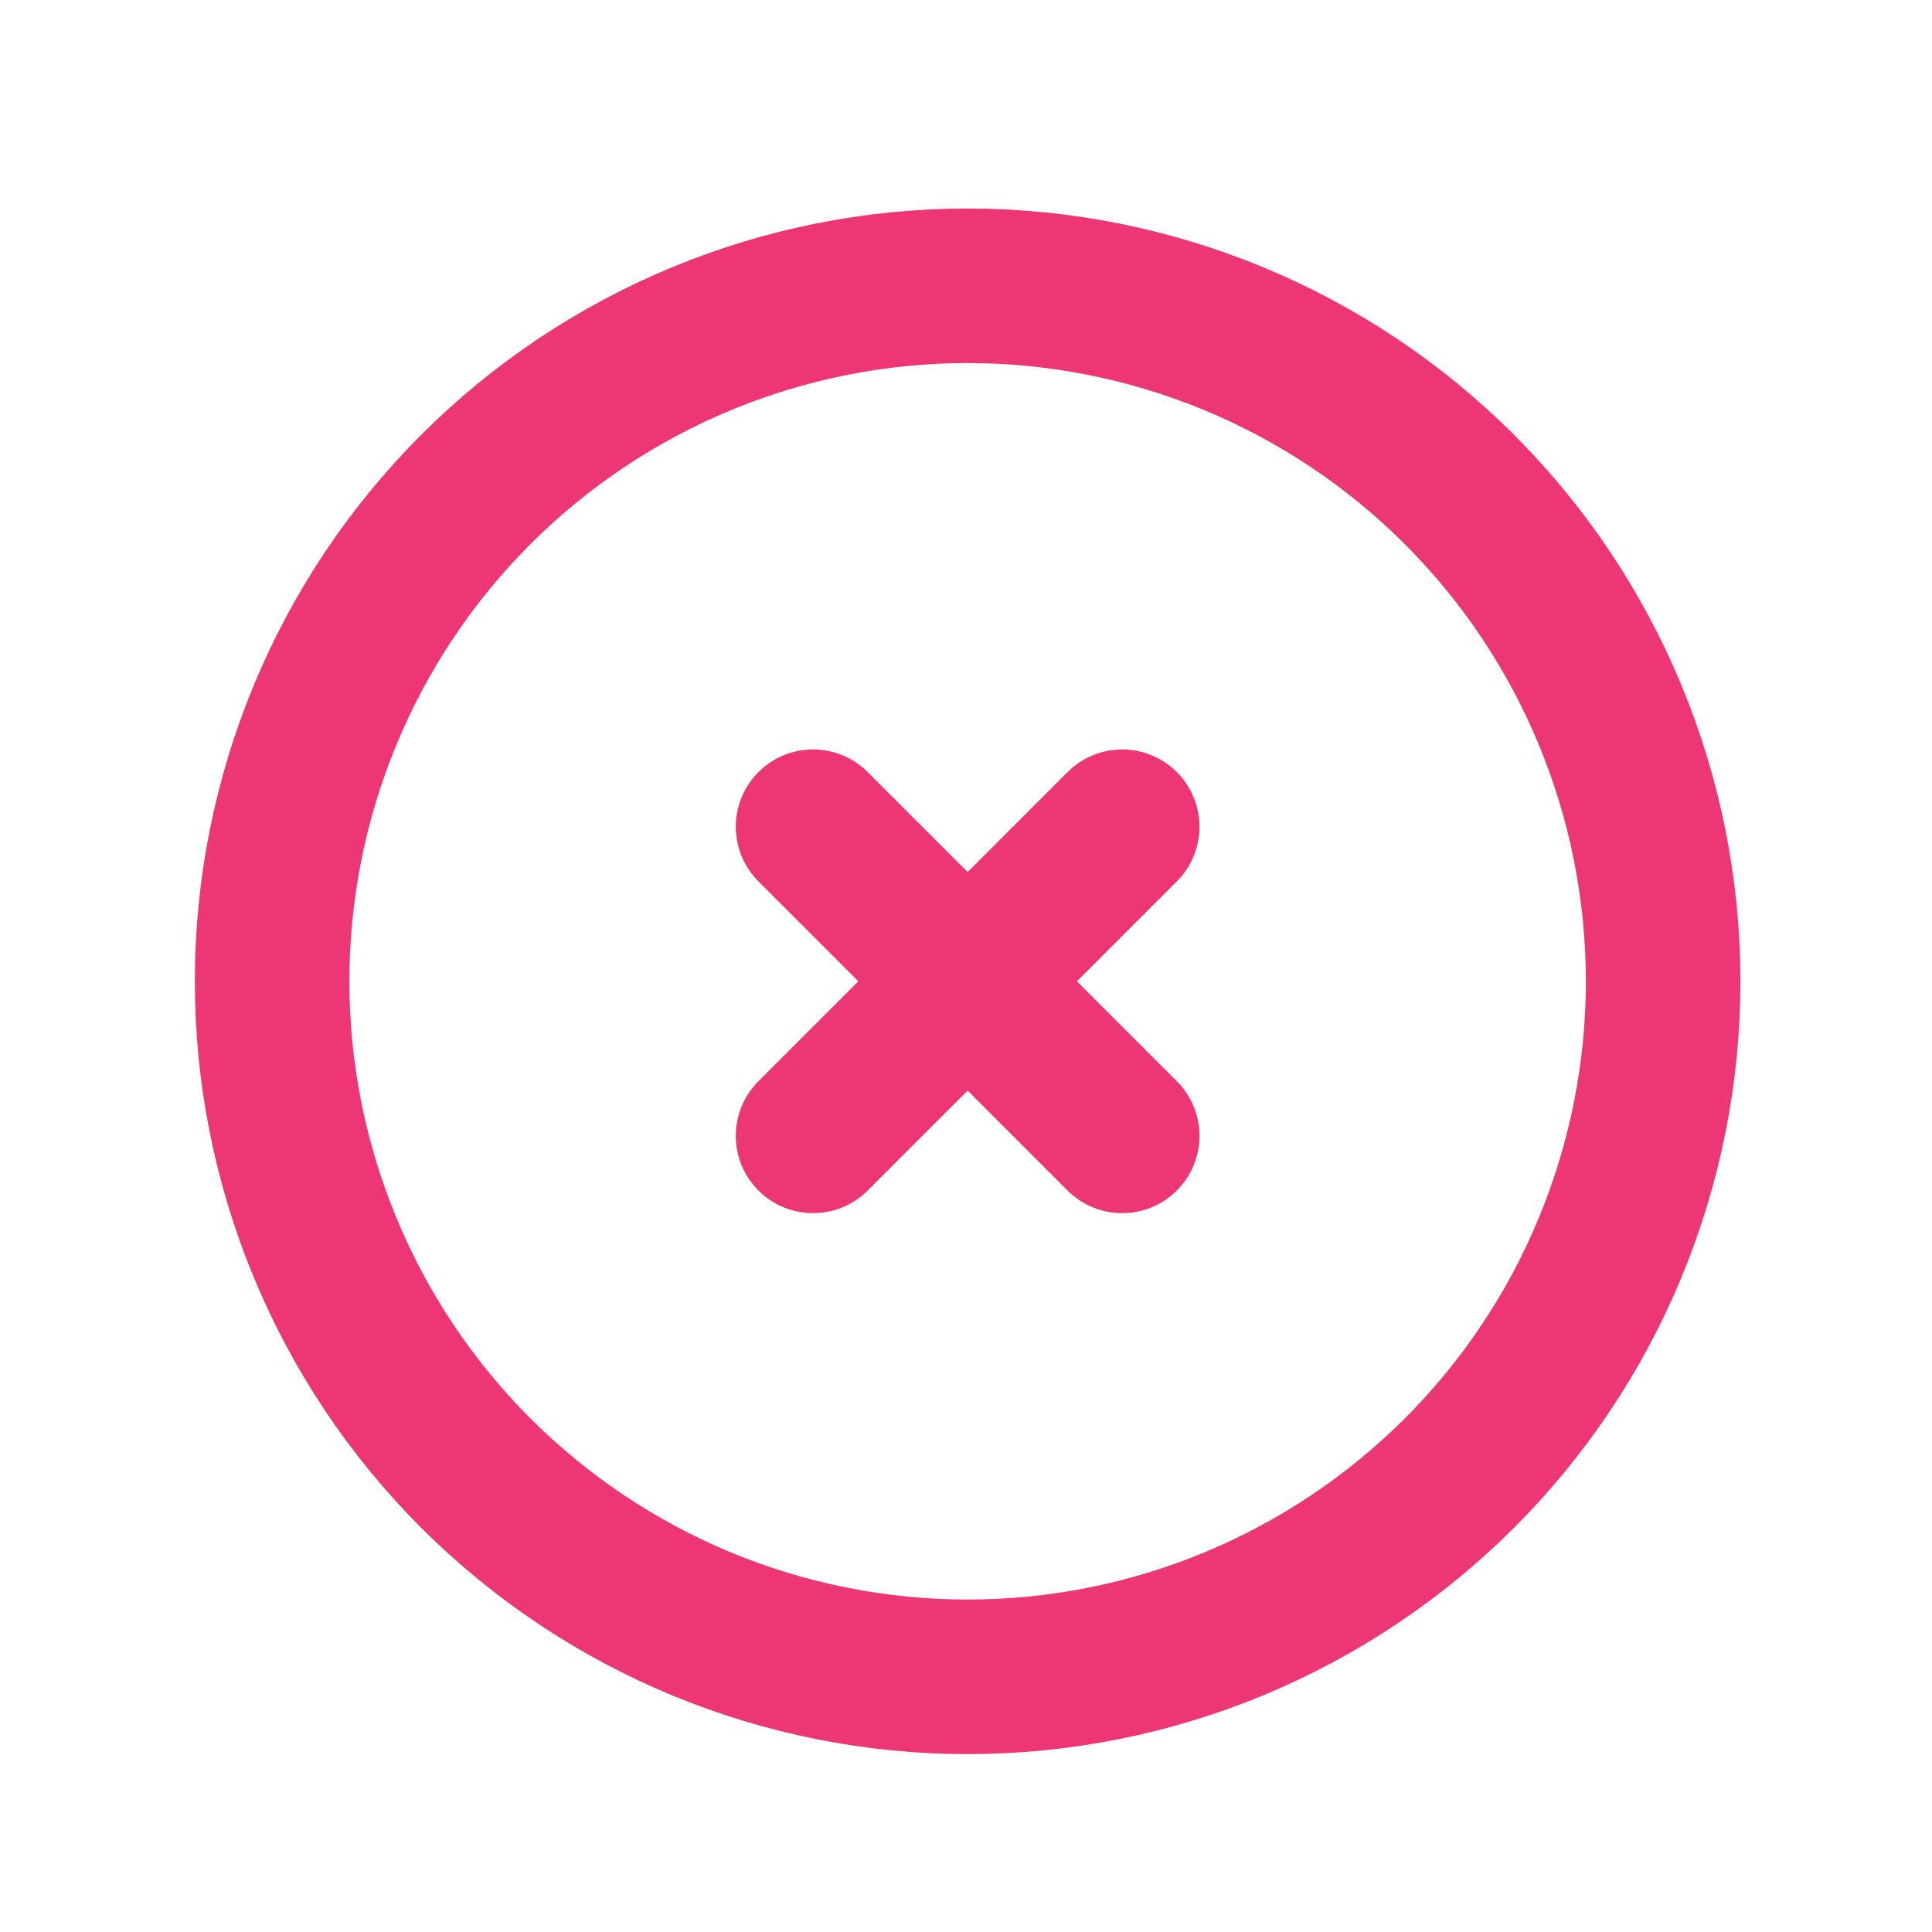
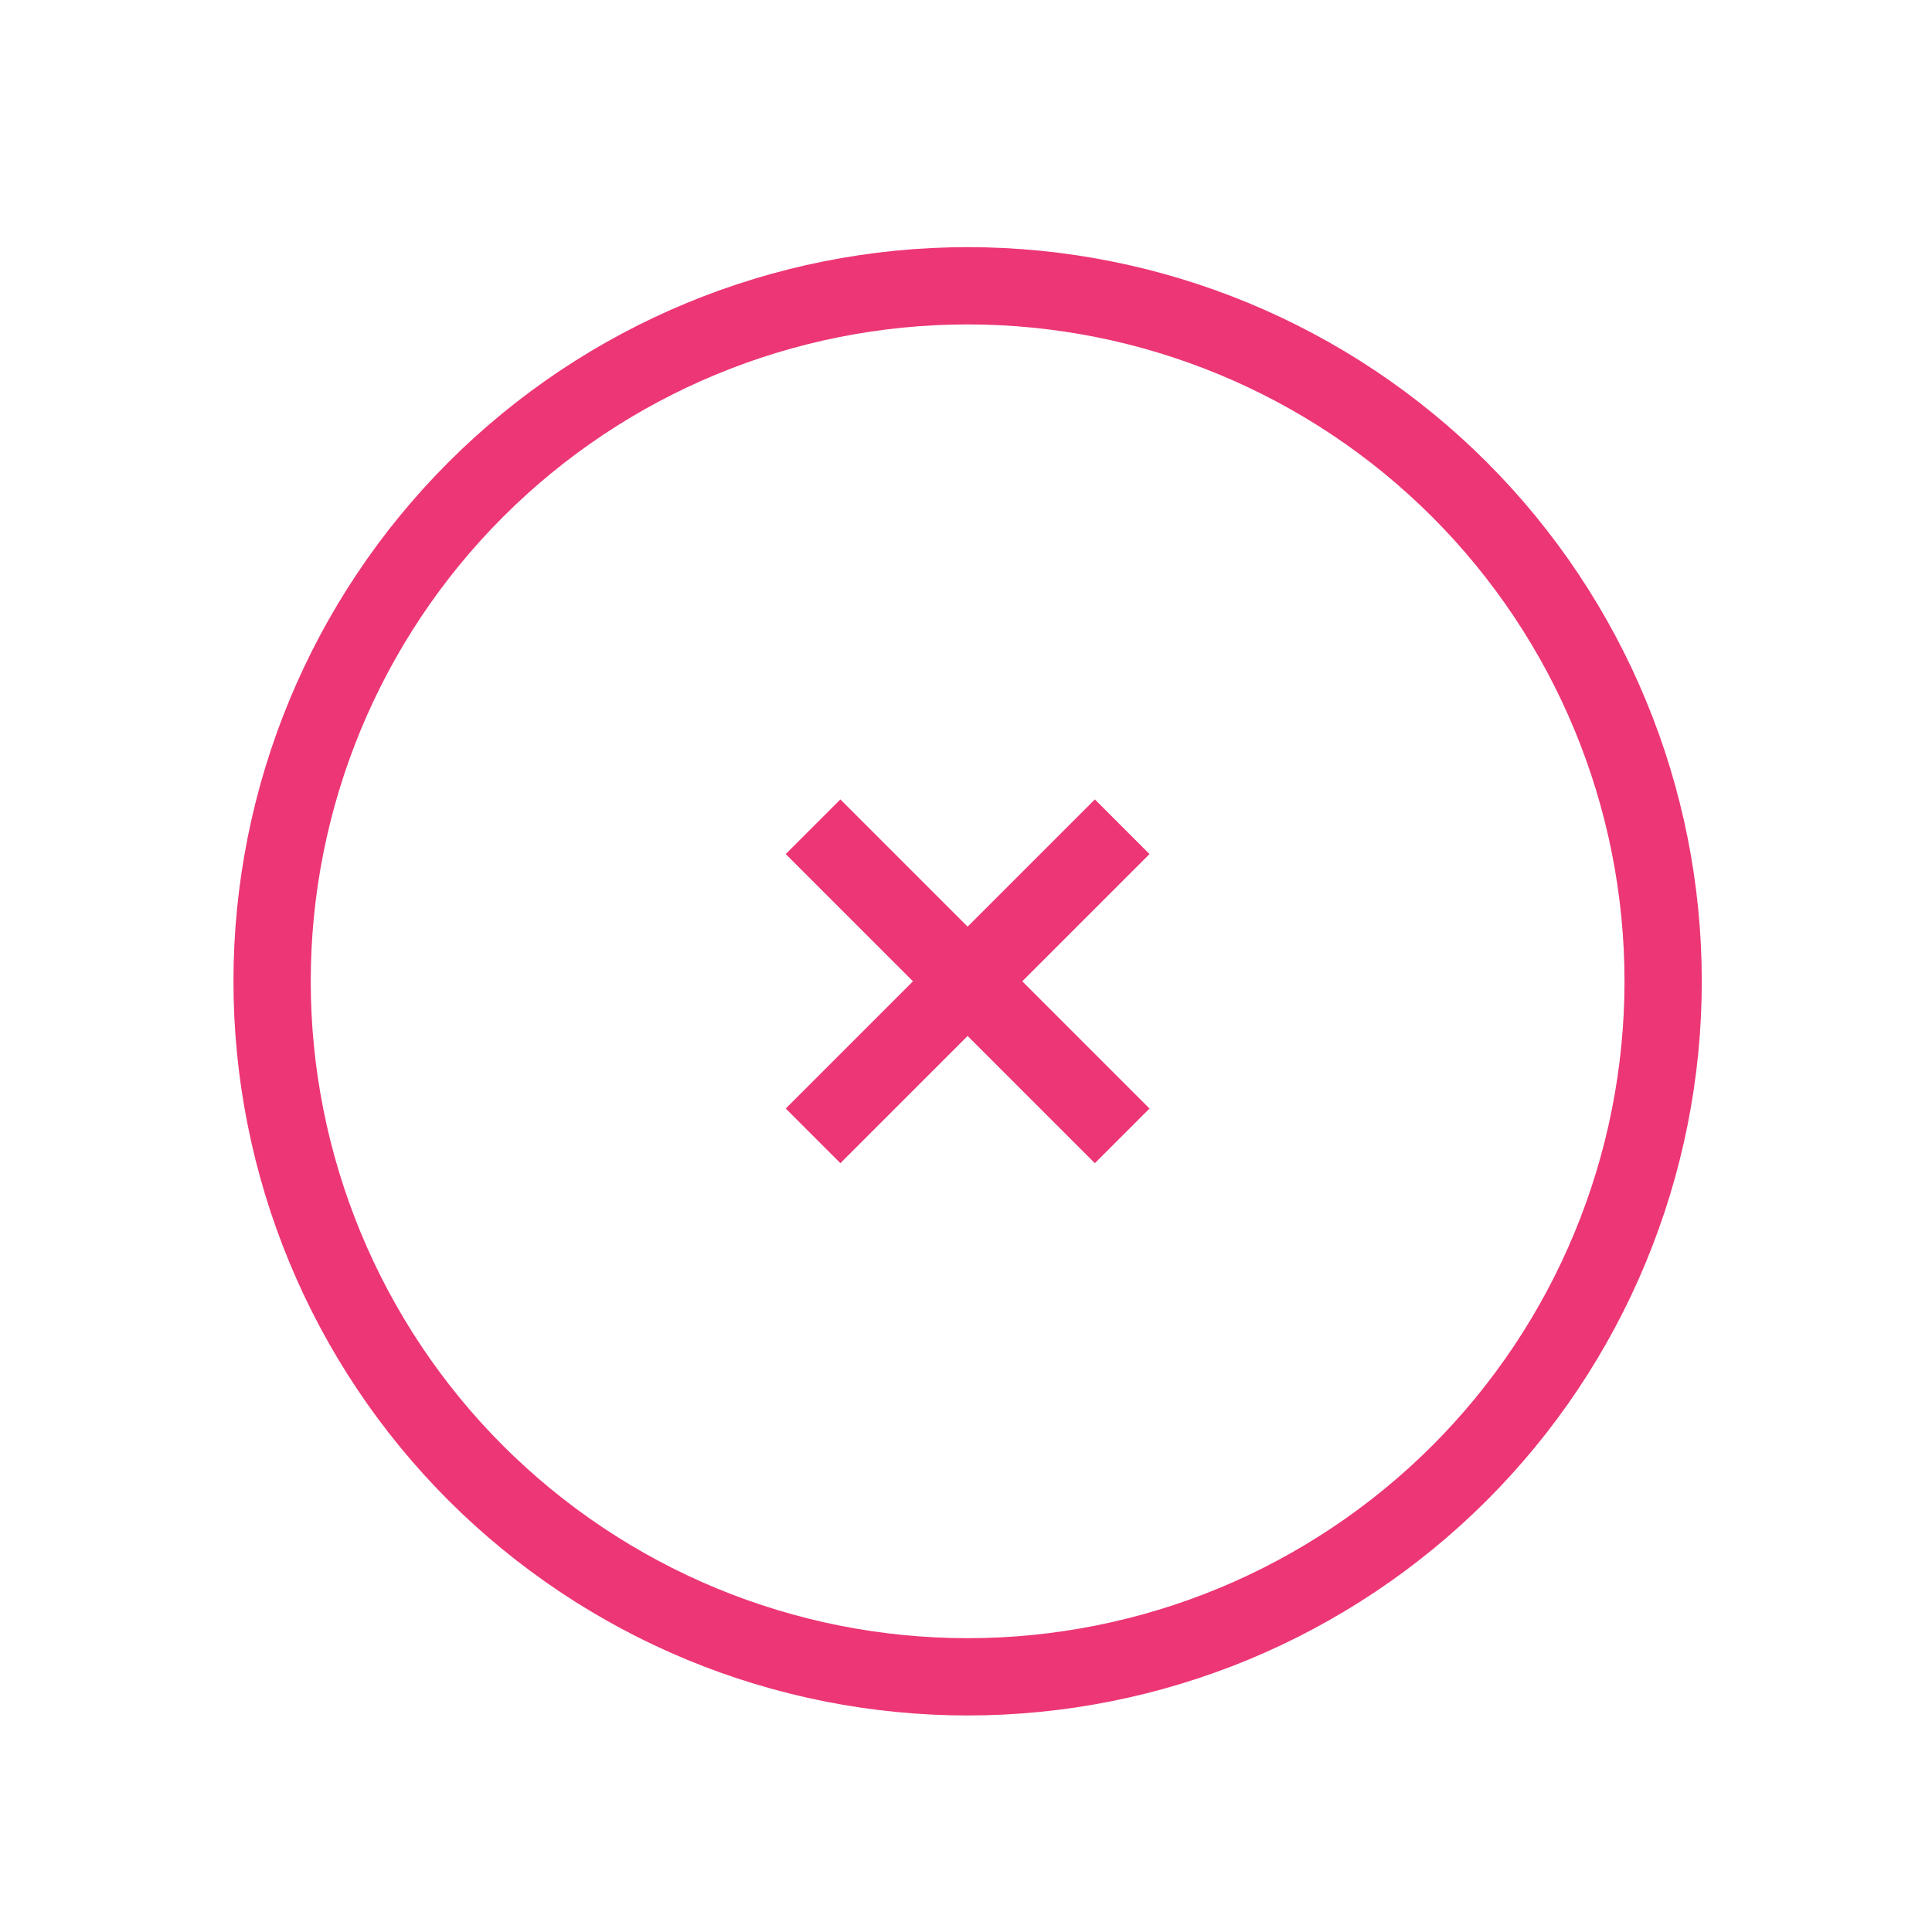
<svg xmlns="http://www.w3.org/2000/svg" width="25" height="25" viewBox="0 0 25 25" fill="none">
-   <path d="M10.521 14.698L12.521 12.698M12.521 12.698L14.521 10.698M12.521 12.698L10.521 10.698M12.521 12.698L14.521 14.698M21.521 12.698C21.521 13.88 21.288 15.05 20.836 16.142C20.384 17.234 19.721 18.226 18.885 19.062C18.049 19.897 17.057 20.56 15.965 21.013C14.873 21.465 13.703 21.698 12.521 21.698C11.339 21.698 10.169 21.465 9.077 21.013C7.985 20.56 6.993 19.897 6.157 19.062C5.321 18.226 4.658 17.234 4.206 16.142C3.754 15.05 3.521 13.88 3.521 12.698C3.521 10.311 4.469 8.022 6.157 6.334C7.845 4.646 10.134 3.698 12.521 3.698C14.908 3.698 17.197 4.646 18.885 6.334C20.573 8.022 21.521 10.311 21.521 12.698Z" stroke="#ED3675" stroke-width="2" stroke-linecap="round" stroke-linejoin="round" />
+   <path d="M10.521 14.698L12.521 12.698M12.521 12.698L14.521 10.698M12.521 12.698L10.521 10.698M12.521 12.698L14.521 14.698M21.521 12.698C21.521 13.88 21.288 15.05 20.836 16.142C20.384 17.234 19.721 18.226 18.885 19.062C18.049 19.897 17.057 20.56 15.965 21.013C14.873 21.465 13.703 21.698 12.521 21.698C11.339 21.698 10.169 21.465 9.077 21.013C7.985 20.56 6.993 19.897 6.157 19.062C5.321 18.226 4.658 17.234 4.206 16.142C3.754 15.05 3.521 13.88 3.521 12.698C3.521 10.311 4.469 8.022 6.157 6.334C7.845 4.646 10.134 3.698 12.521 3.698C14.908 3.698 17.197 4.646 18.885 6.334C20.573 8.022 21.521 10.311 21.521 12.698Z" stroke="#ED3675" strokeWidth="2" strokeLinecap="round" strokeLinejoin="round" />
</svg>
